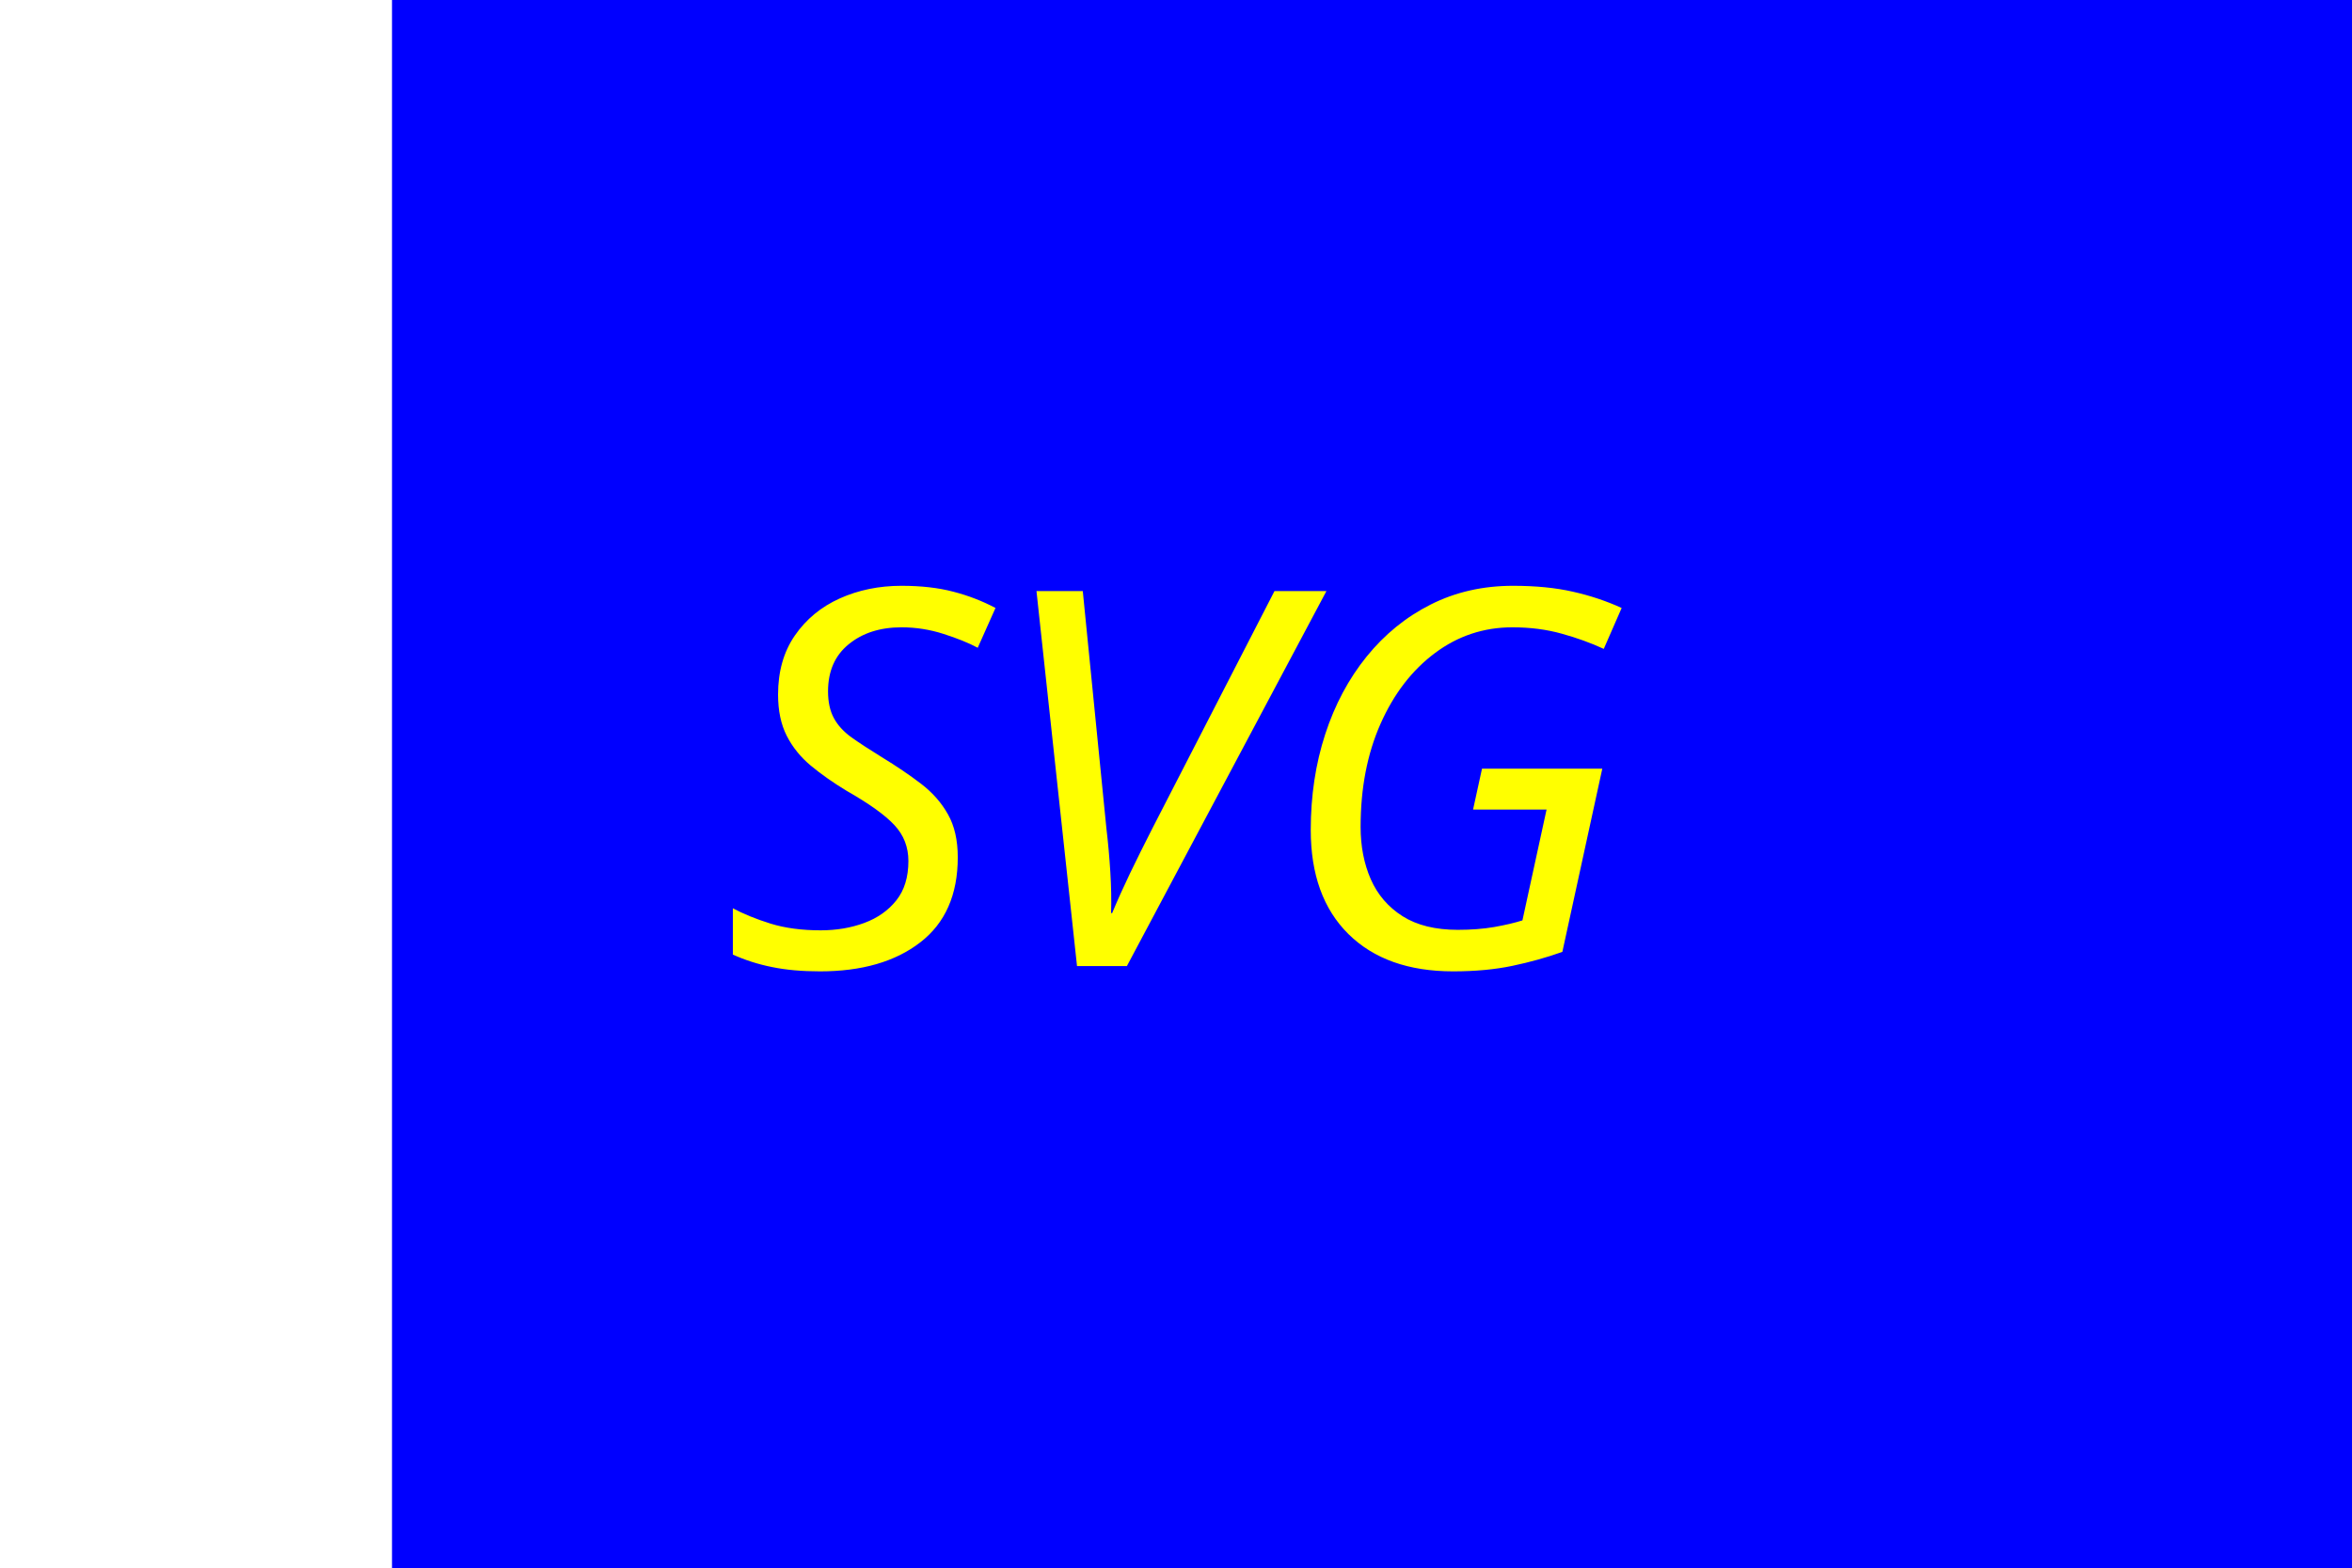
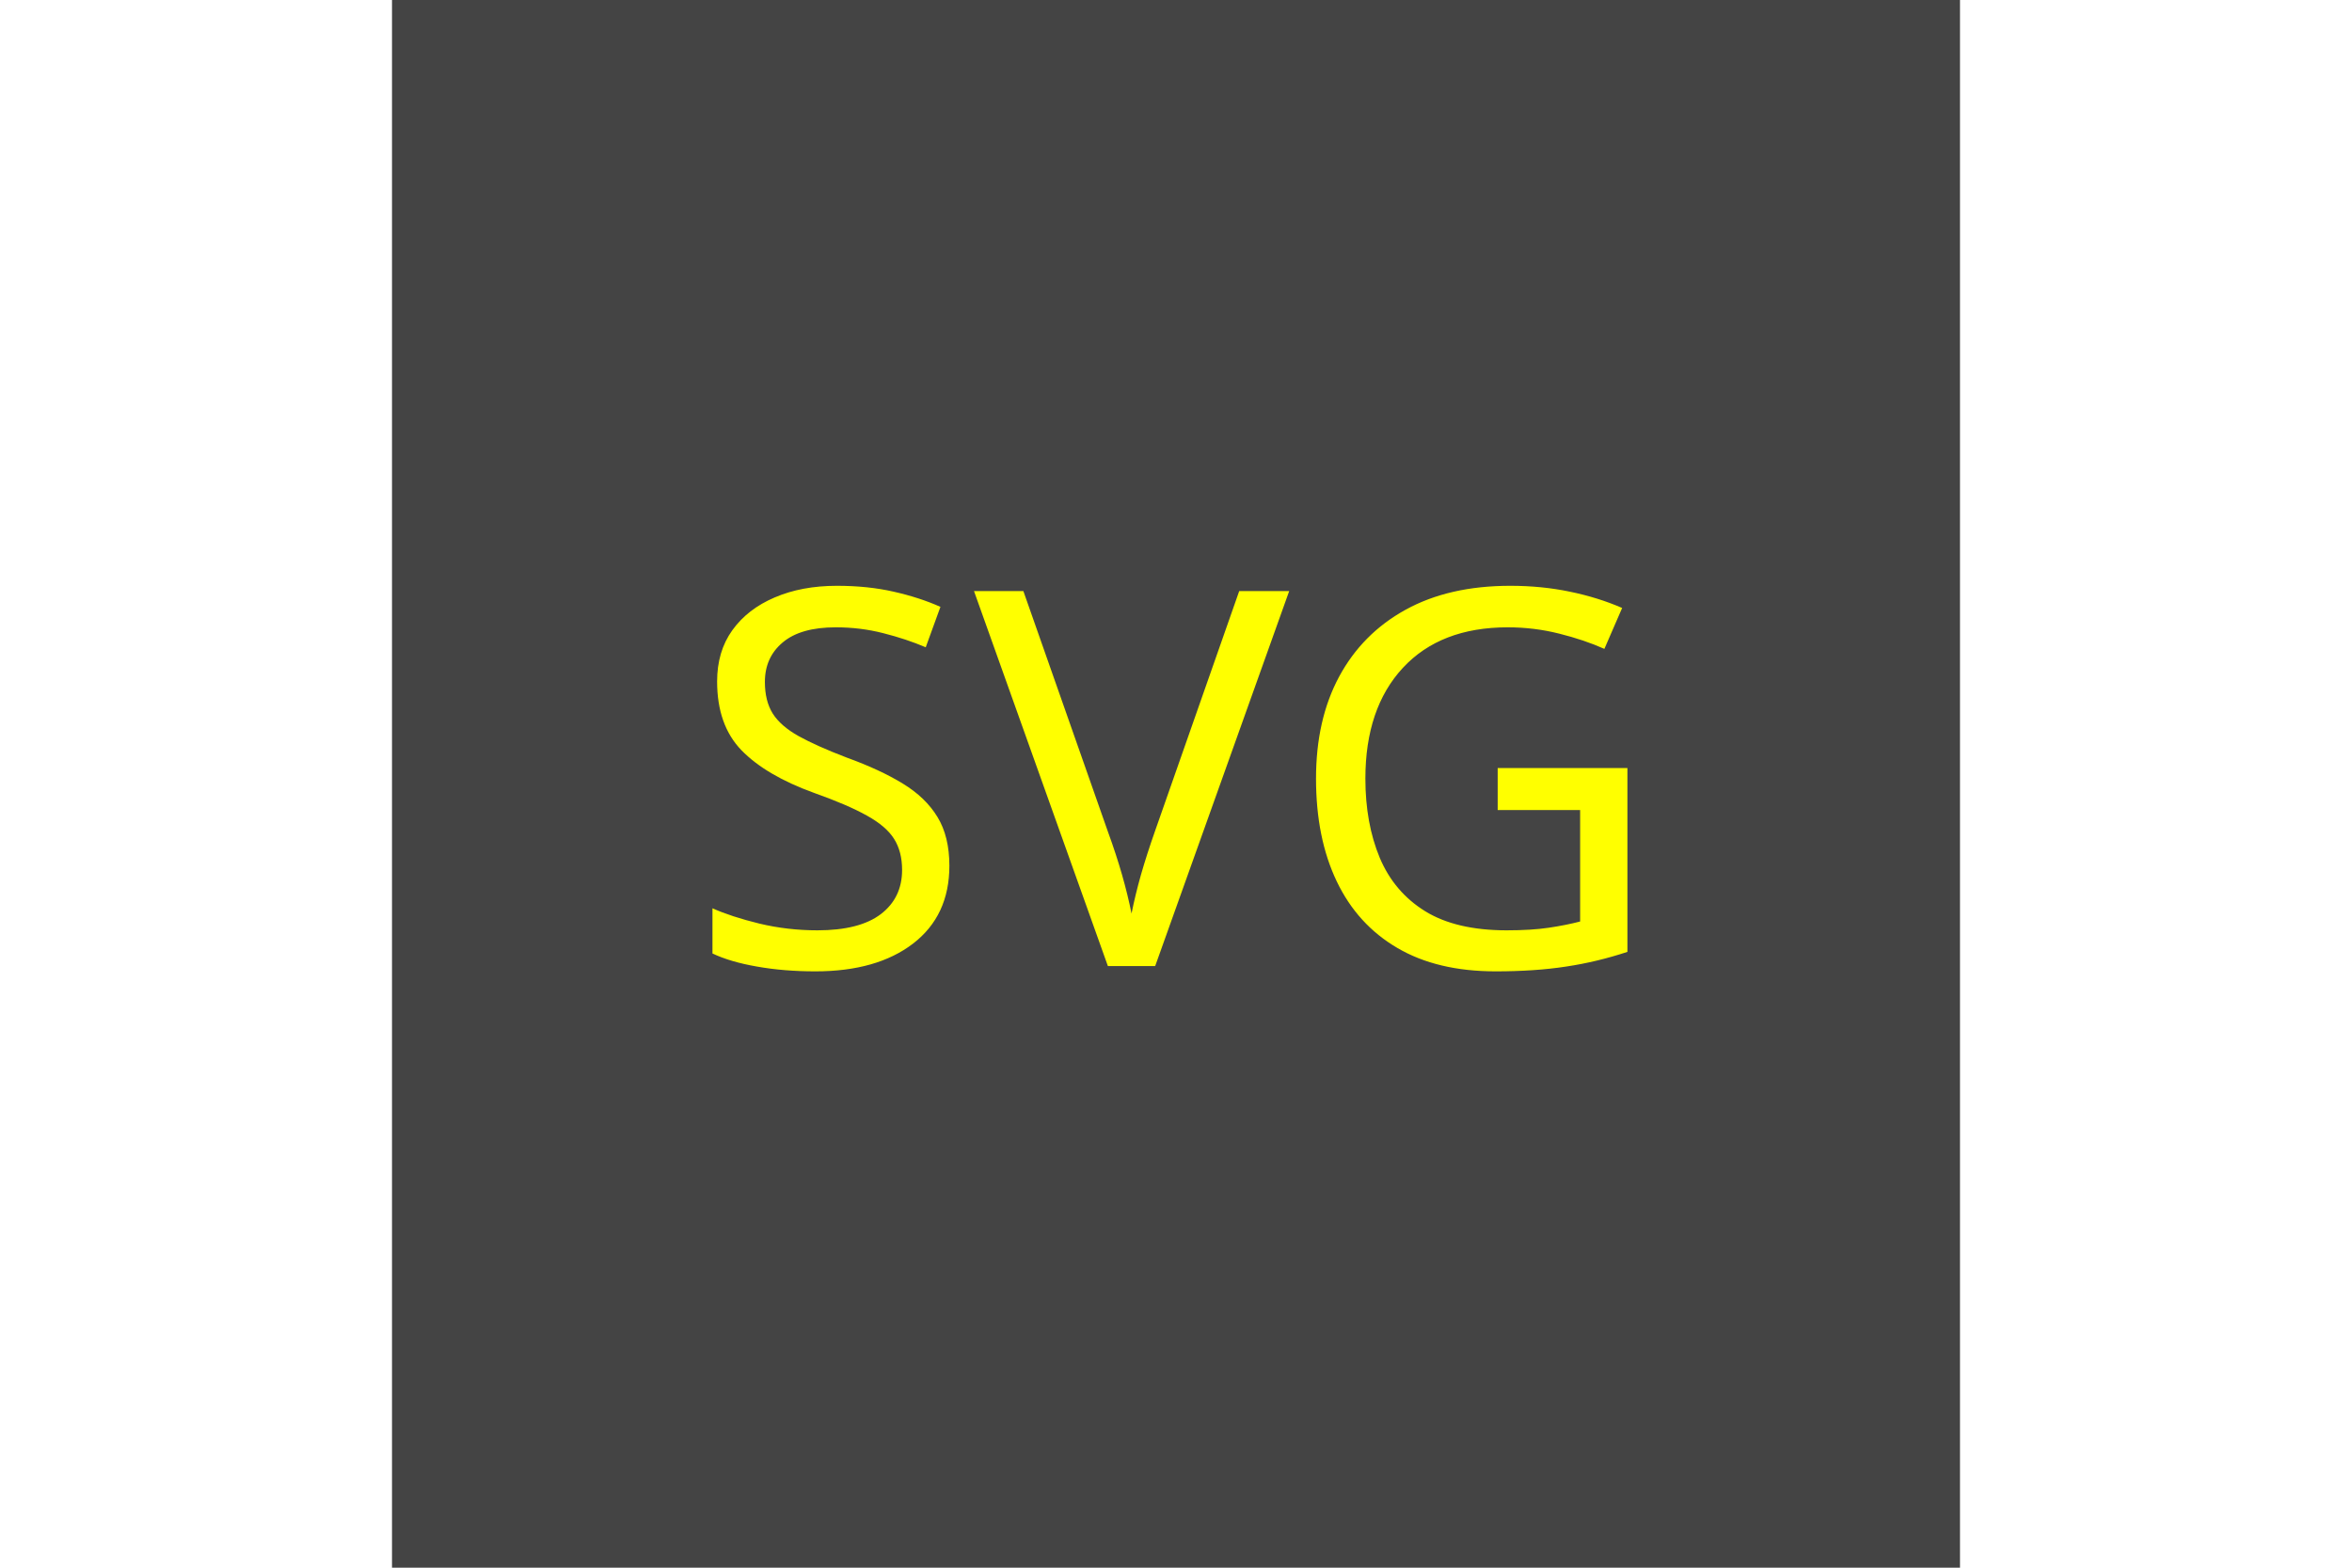
- <svg xmlns="http://www.w3.org/2000/svg" version="1.1" height="200" width="300">
-   <rect height="300" width="300" fill="blue" x="50" y="0" rx="0" ry="0" />
+ <svg xmlns="http://www.w3.org/2000/svg" version="1.1" width="300" height="200">
+   <rect height="200" width="200" fill="#444444" x="50" y="0" rx="0" ry="0" />
  <style>
-            .bold {
-              font-weight: bold;
-            }
-            .fontAttributes {
-              font: italic 67px sans-serif;
-            }
- 
-         </style>
+               .fontAttributes {
+                  font: 67px sans-serif;
+               }
+             </style>
  <text x="150" y="100" class="fontAttributes" dominant-baseline="middle" text-anchor="middle" fill="yellow">SVG</text>
</svg>
